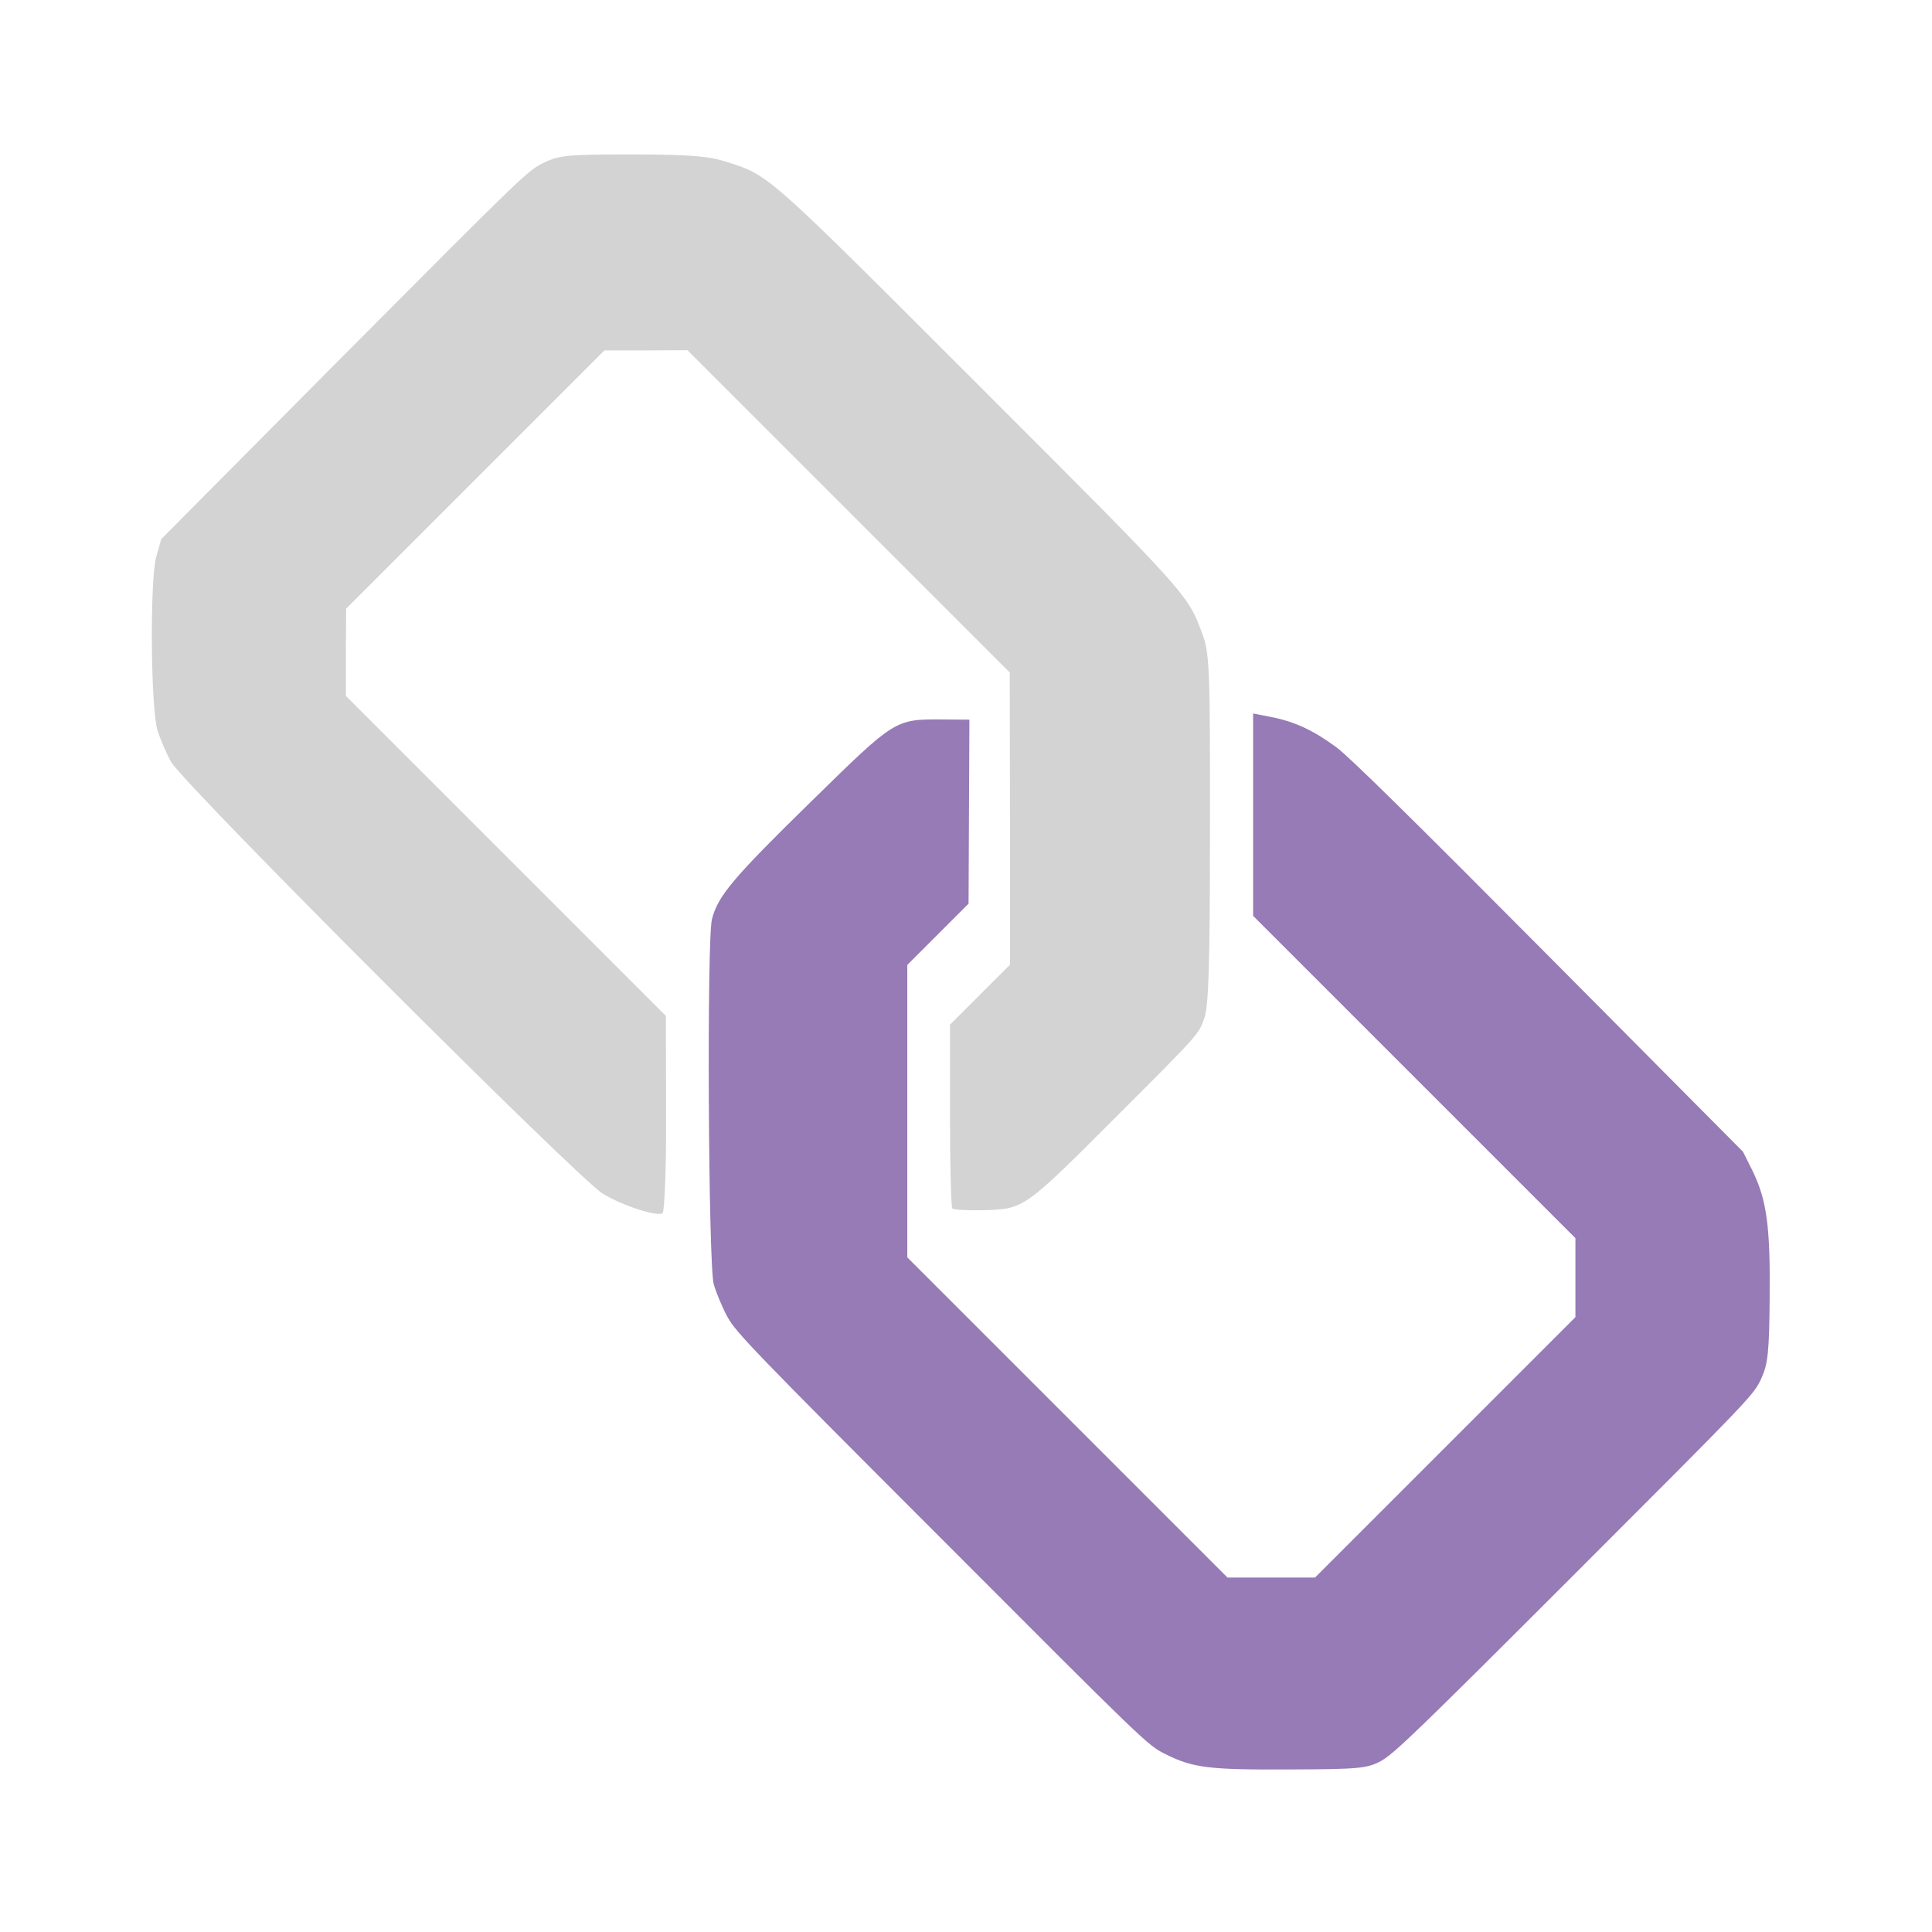
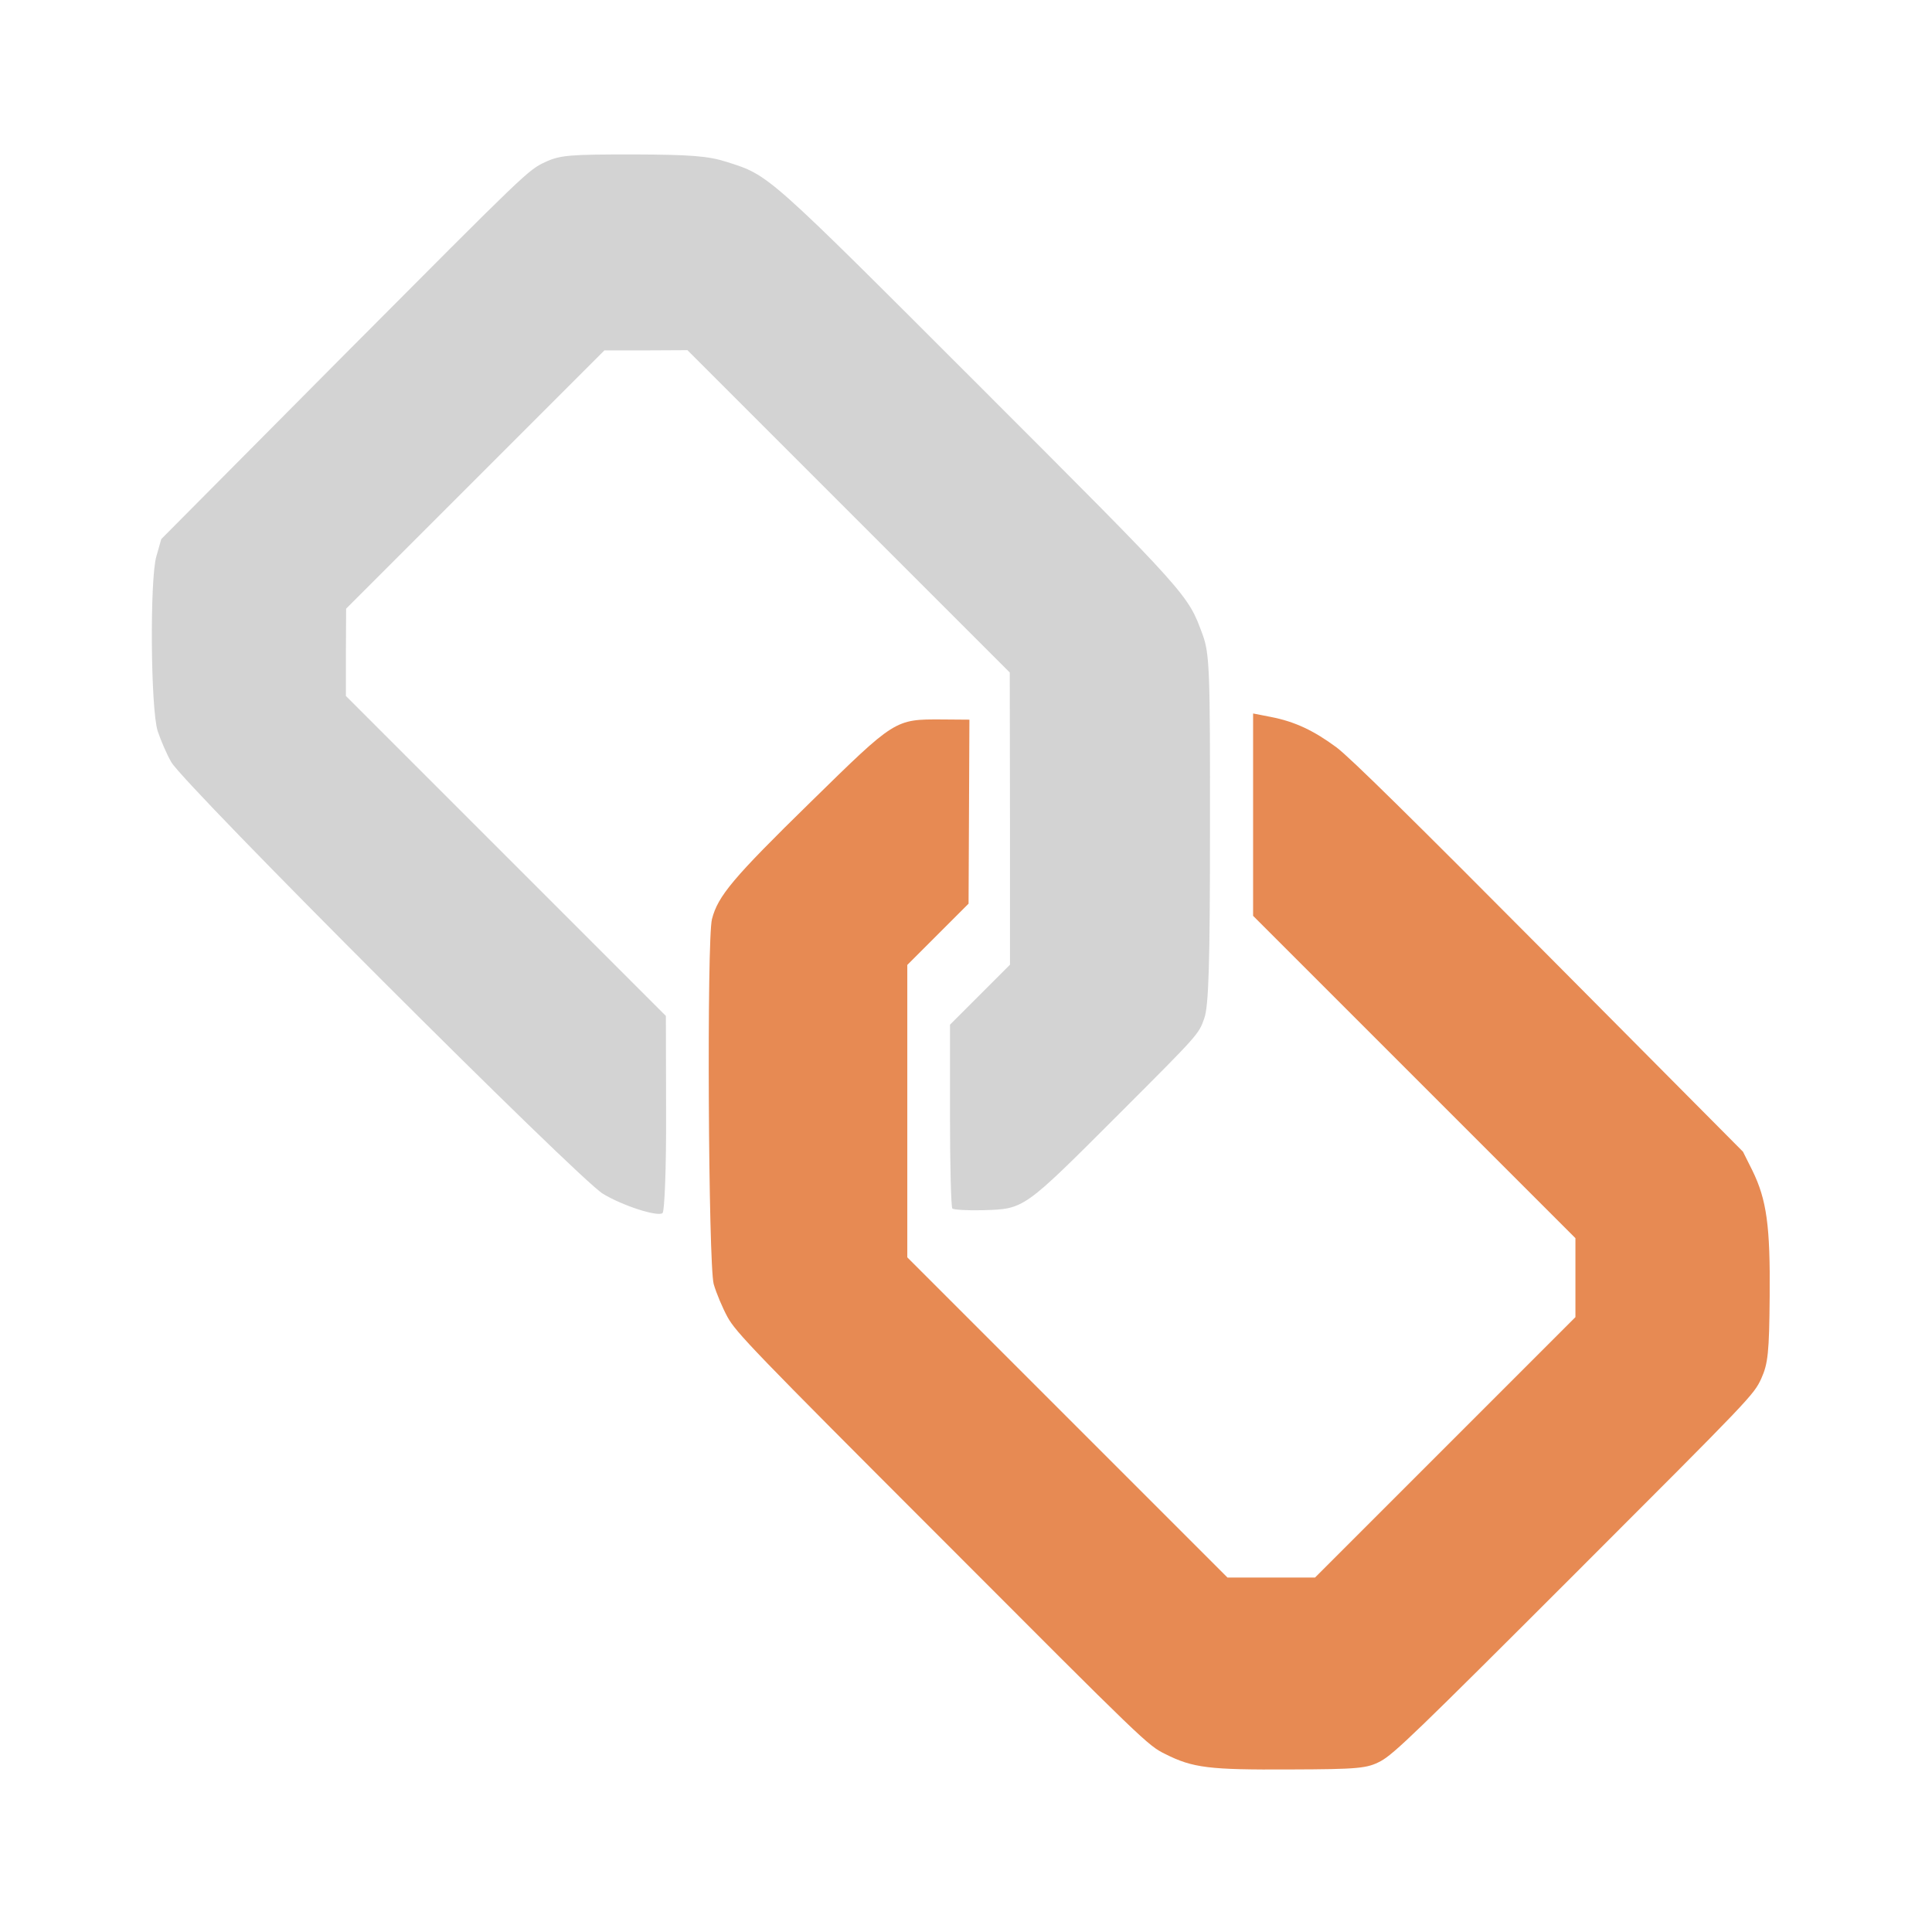
<svg xmlns="http://www.w3.org/2000/svg" width="640" height="640" viewBox="0 0 6400 3640">
  <g transform="rotate(45 3200 1820)">
    <g id="l5wqszqVWKXrG6eZZlp3lJW" fill="#D3D3D3" style="transform: none;">
      <g style="transform: none;">
        <path id="pSA5MeXXK" d="M861 3204 c-30 -8 -77 -27 -105 -41 -70 -37 -374 -337 -412 -406 l-29 -52 -3 -862 c-2 -859 -2 -861 19 -920 19 -52 40 -76 188 -224 135 -134 179 -172 237 -202 132 -68 113 -67 1117 -67 989 0 976 0 1106 60 60 28 102 67 472 438 315 315 412 418 430 457 24 50 24 50 24 425 0 448 1 442 -93 542 -35 37 -70 68 -76 68 -6 0 -107 -96 -224 -213 l-212 -212 0 -140 0 -141 -342 -342 -343 -342 -755 0 -755 0 -97 98 -97 97 0 605 0 605 102 103 102 102 749 0 750 0 228 227 c130 129 227 234 226 243 -4 21 -111 76 -185 94 -90 23 -1938 23 -2022 0z" />
      </g>
    </g>
-     <g id="l3dK0I3qHJnZsBt1MpvzSRJ" fill="#967BB6" style="transform: none;">
+     <g id="l3dK0I3qHJnZsBt1MpvzSRJ" fill="#e78a53" style="transform: none;">
      <g style="transform: none;">
        <path id="pezkMZitp" d="M3464 3201 c-34 -10 -83 -30 -110 -45 -59 -34 -824 -791 -859 -851 -40 -68 -47 -144 -43 -506 4 -392 3 -390 114 -500 l65 -64 214 216 215 217 0 143 0 144 342 342 343 343 750 0 750 0 103 -103 102 -102 0 -610 0 -610 -93 -93 -92 -92 -755 0 -755 0 -237 -237 -237 -237 49 -33 c68 -46 133 -69 226 -83 56 -8 348 -10 989 -8 l910 3 66 22 c102 35 172 88 335 254 131 133 154 162 173 212 21 57 21 65 21 896 0 741 -2 844 -16 892 -15 49 -32 70 -193 232 -188 190 -231 224 -328 256 -61 21 -76 21 -1025 20 -885 0 -968 -2 -1024 -18z" />
      </g>
    </g>
  </g>
</svg>
